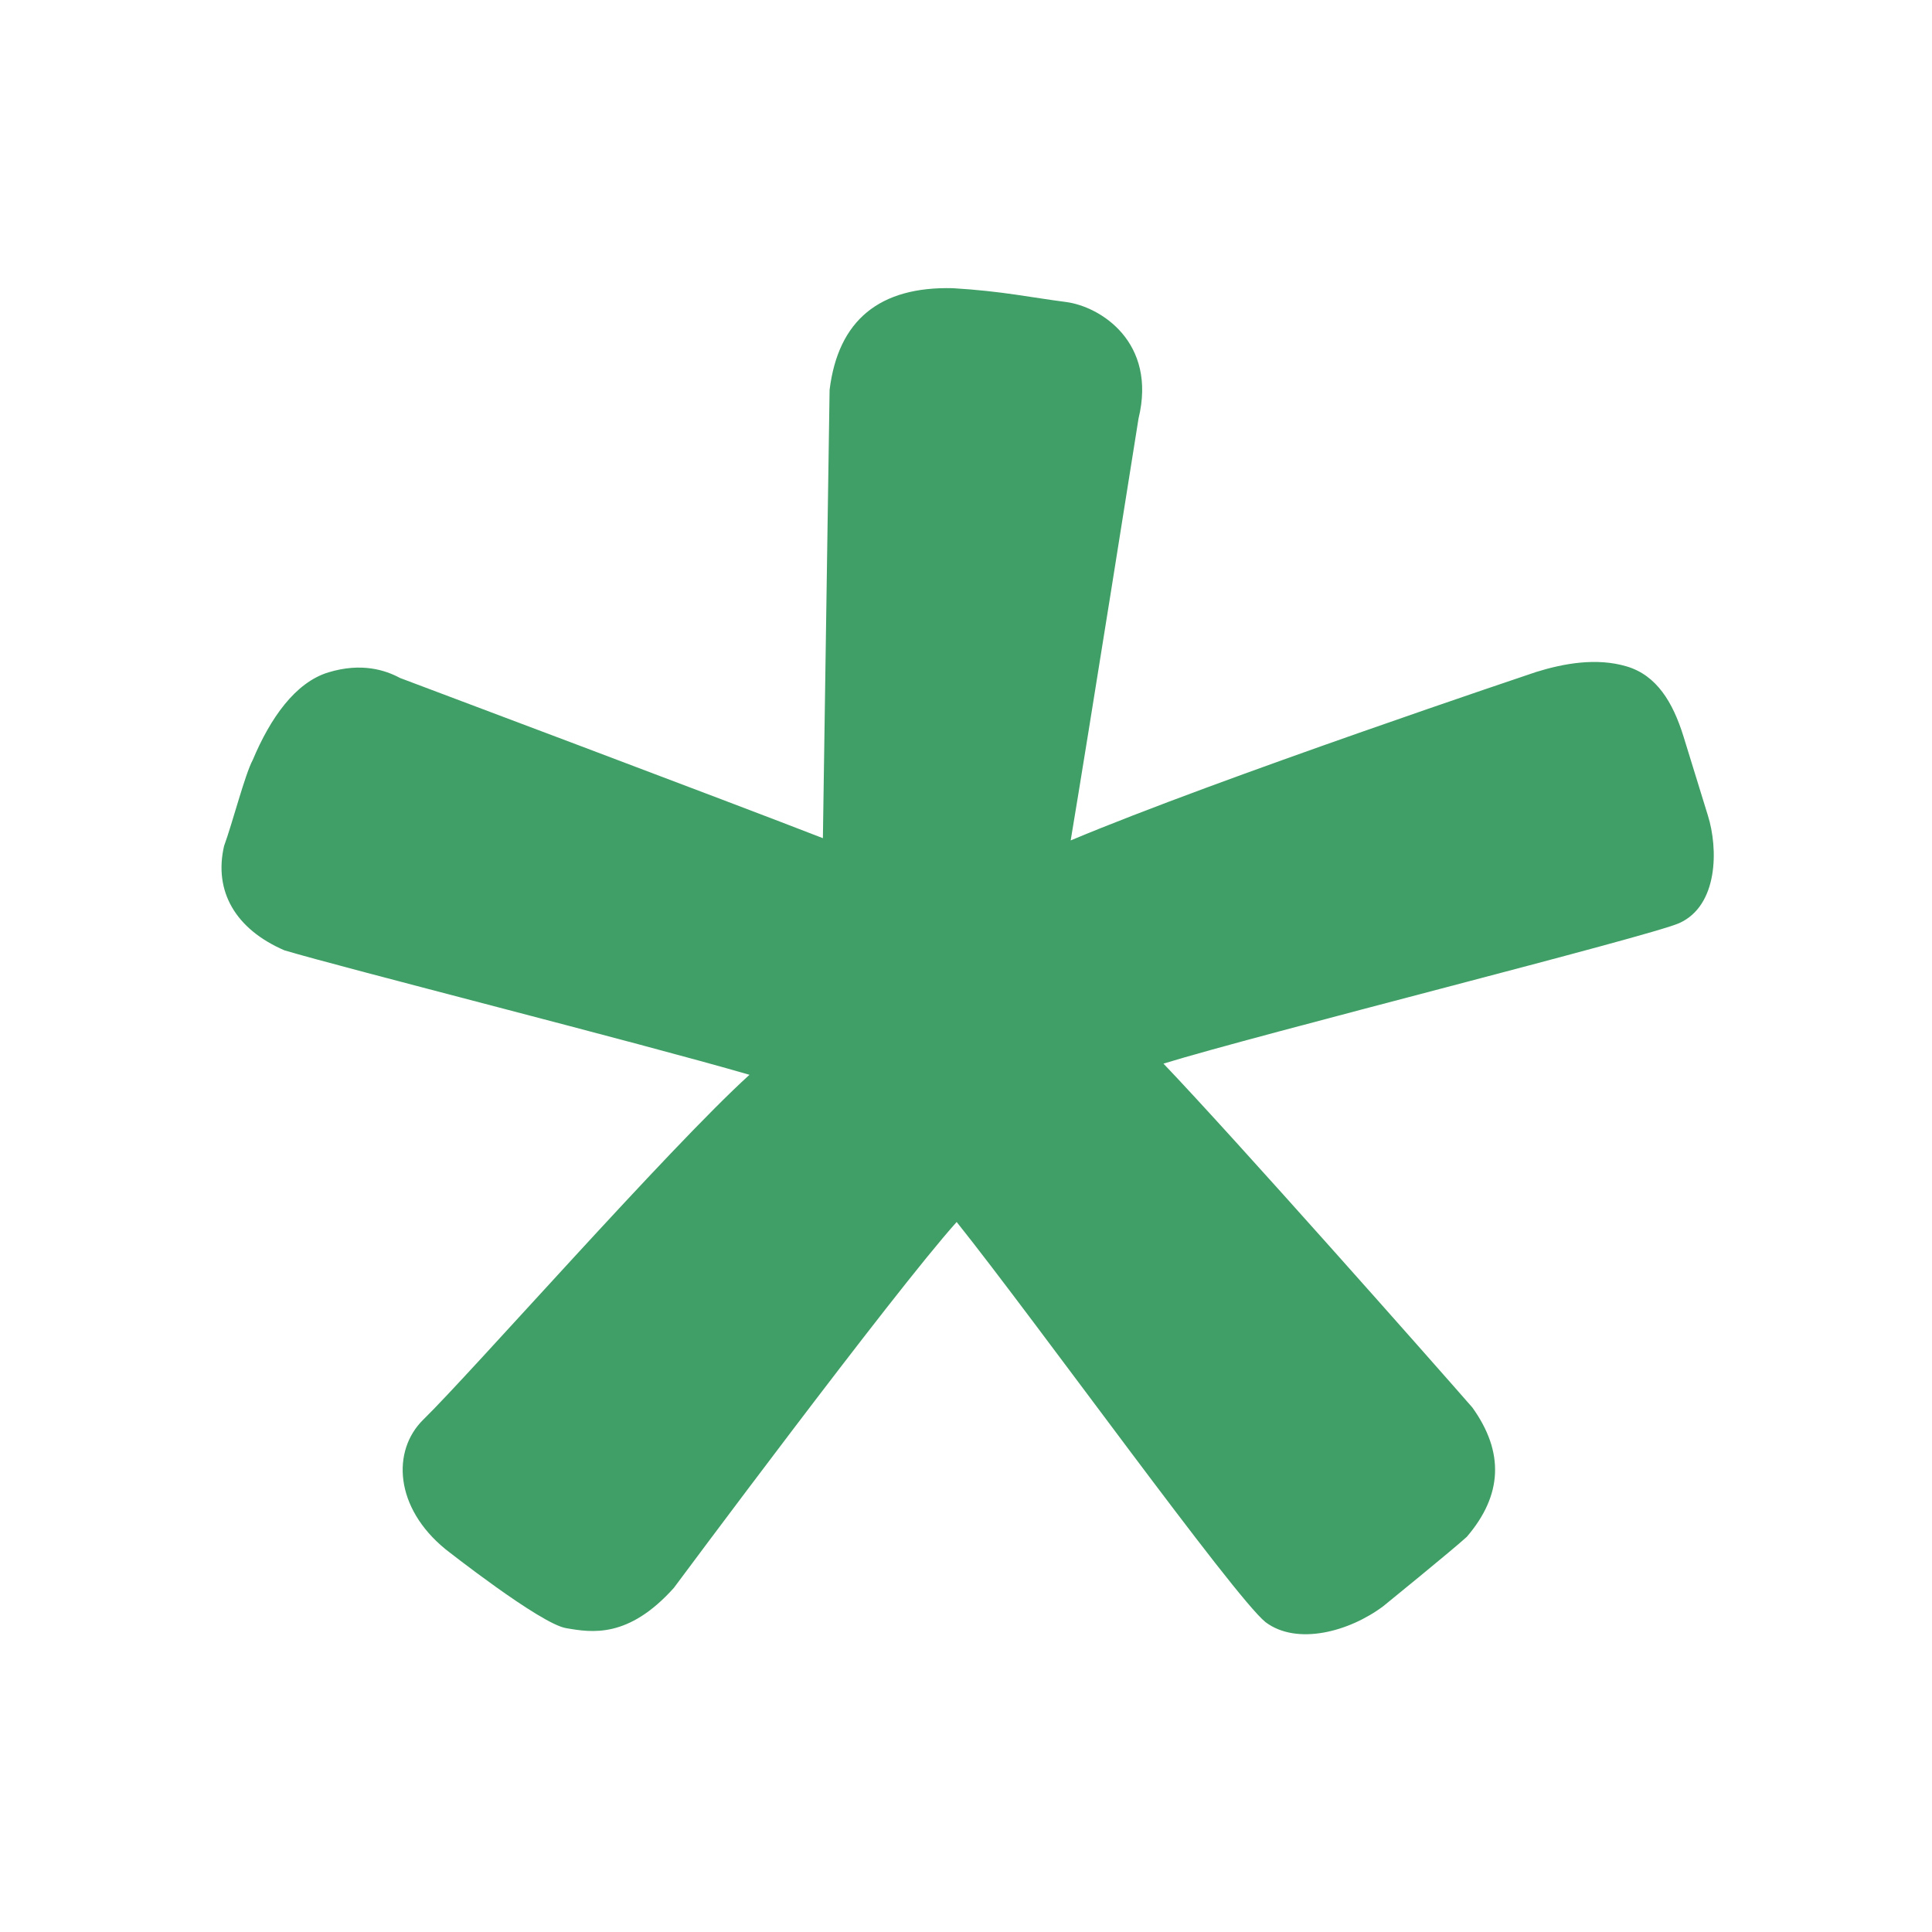
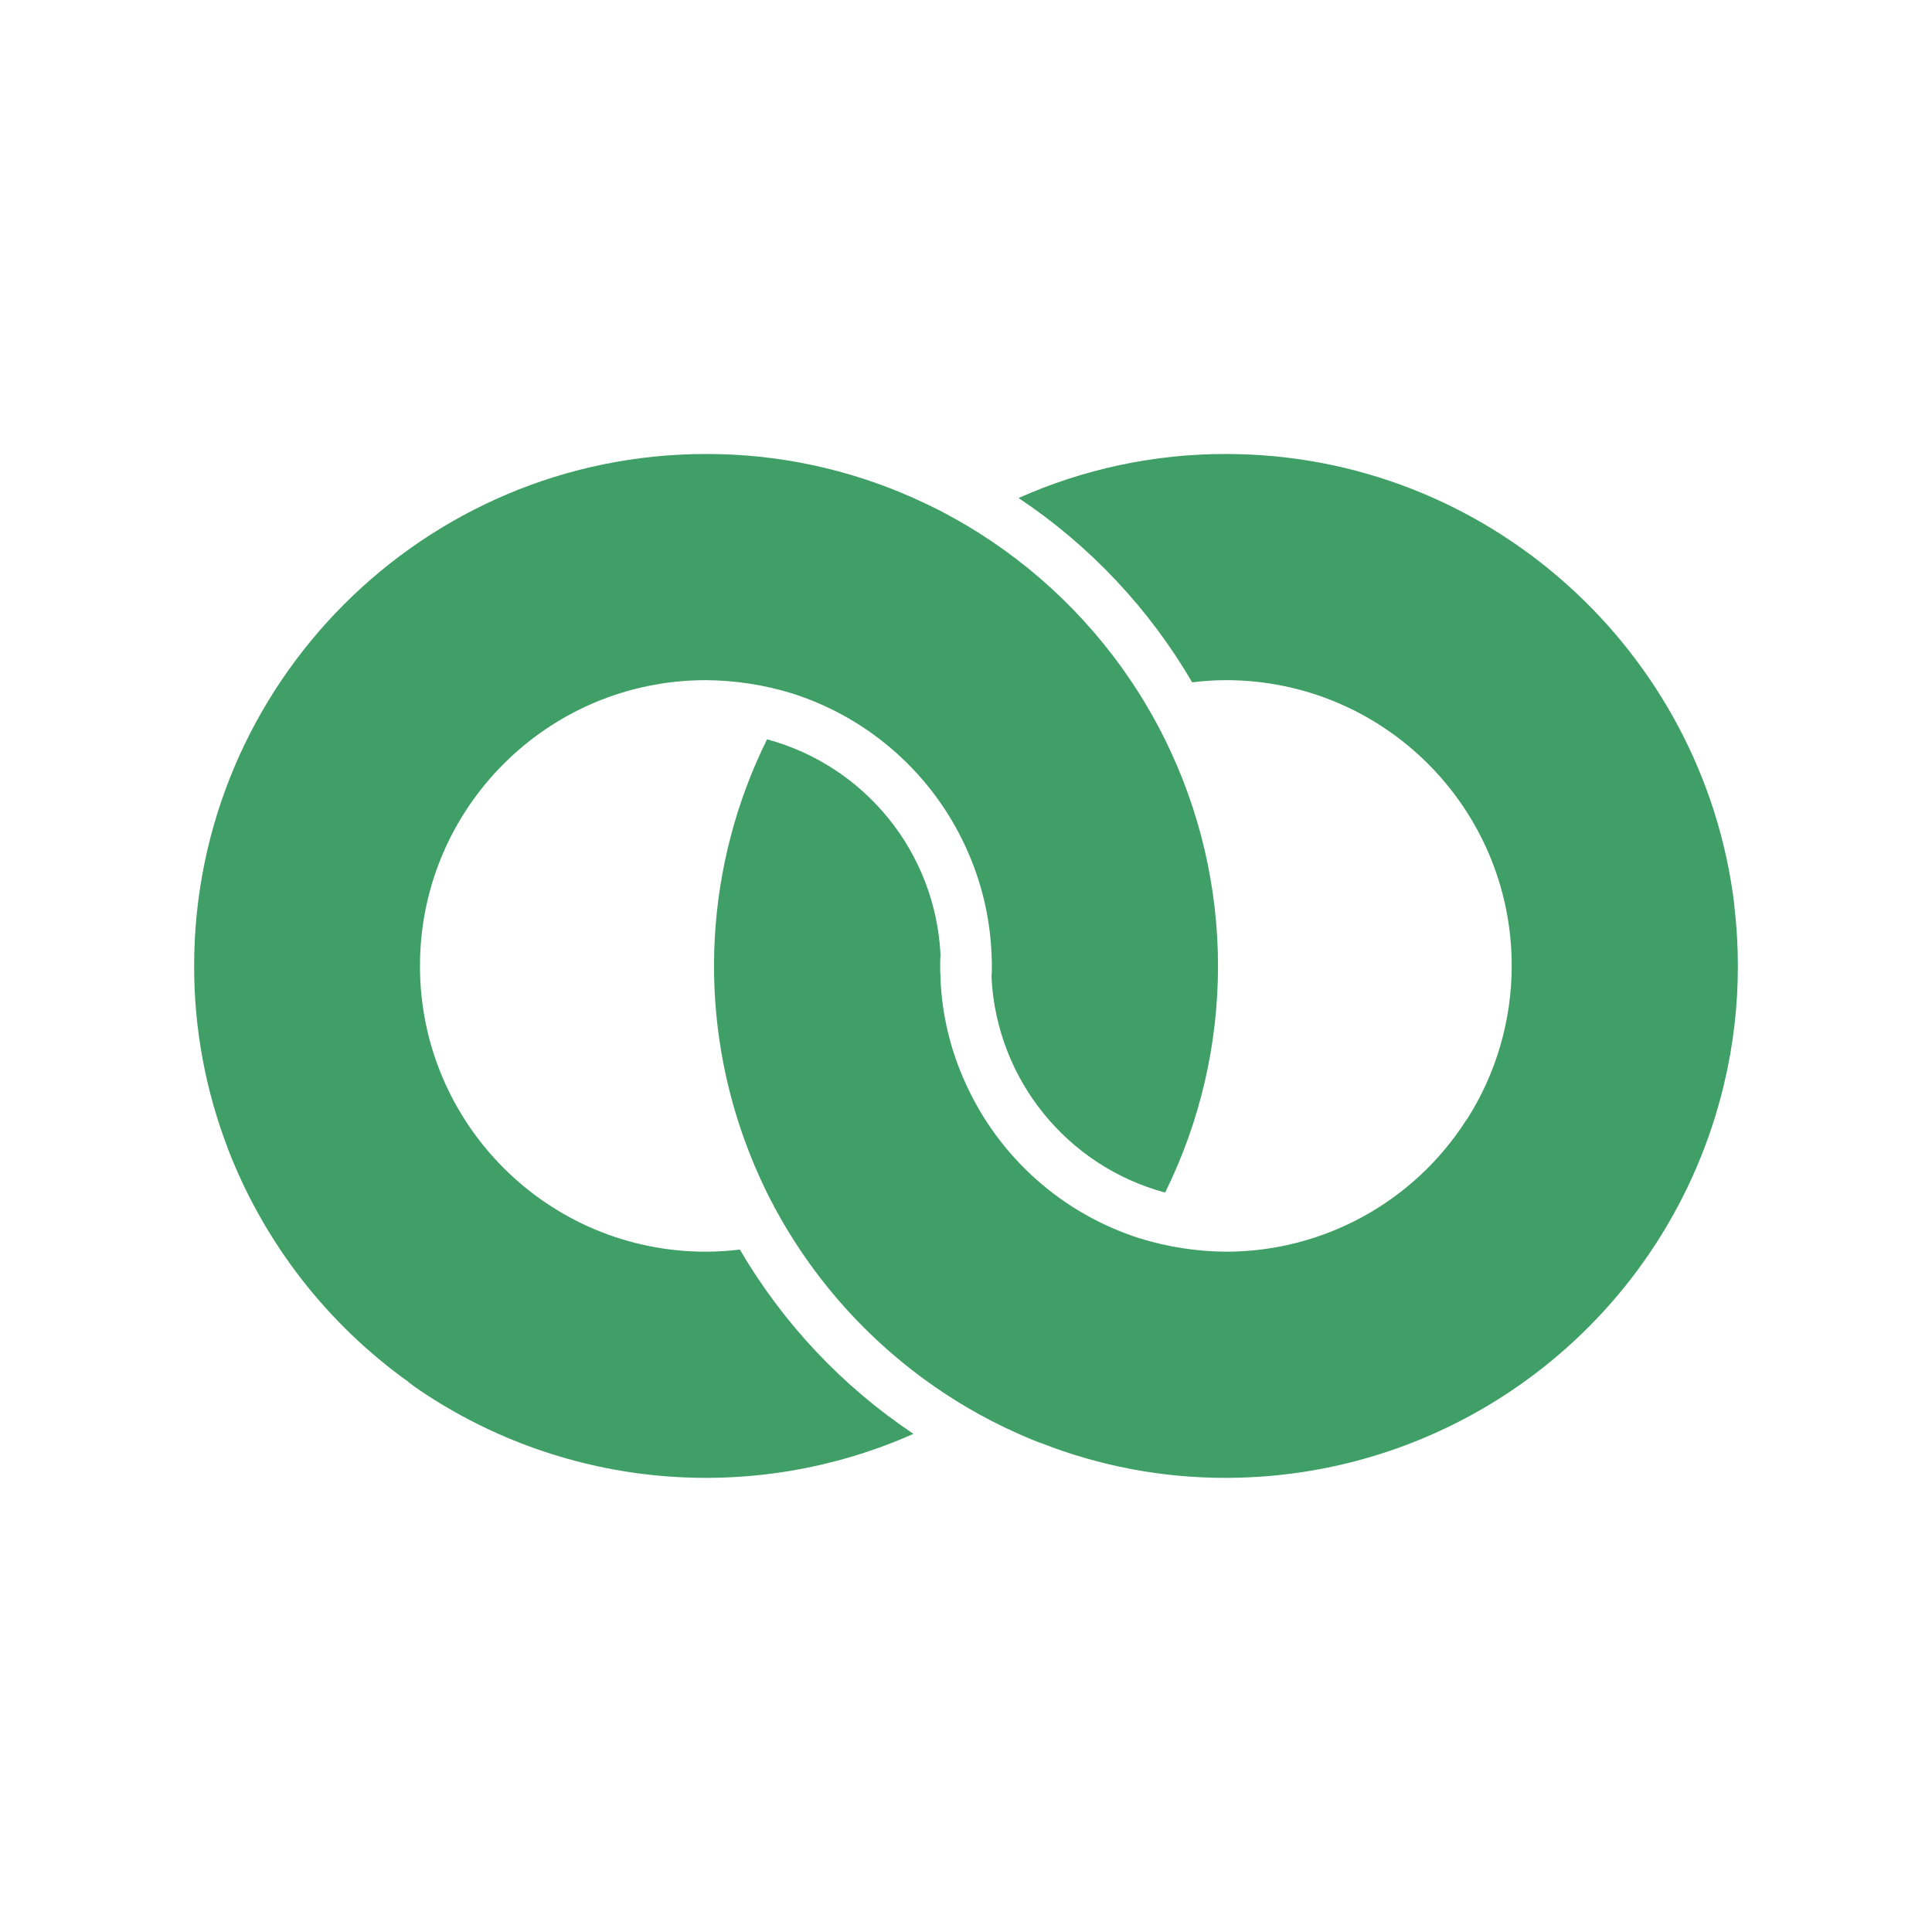
<svg xmlns="http://www.w3.org/2000/svg" width="500" zoomAndPan="magnify" viewBox="0 0 375 375" height="500" preserveAspectRatio="xMidYMid meet" version="1.0">
  <defs>
-     <clipPath id="fa6ba6c0d4">
-       <path d="M 42 55.574 L 333 55.574 L 333 318 L 42 318 Z M 42 55.574 " clip-rule="nonzero" />
+     <clipPath id="7c97e80a87">
+       <path d="M 138.492 88.125 L 337.324 88.125 L 337.324 286.852 L 138.492 286.852 Z M 138.492 88.125 " clip-rule="nonzero" />
+     </clipPath>
+     <clipPath id="e0a793dbed">
+       <path d="M 37.684 88.125 L 237 88.125 L 237 286.852 L 37.684 286.852 Z M 37.684 88.125 " clip-rule="nonzero" />
    </clipPath>
  </defs>
-   <g clip-path="url(#fa6ba6c0d4)">
-     <path fill="#409f66" d="M 185.688 237.188 C 173.465 250.785 130.793 308.211 130.793 308.211 C 121.969 318.047 114.879 316.891 109.891 316.023 C 104.898 315.227 86.453 300.688 86.453 300.688 C 76.617 292.66 75.969 281.594 82.188 275.52 C 91.375 266.551 129.777 222.867 145.473 208.617 C 124.066 202.398 66.855 187.934 55.211 184.461 C 45.664 180.336 41.469 172.961 43.492 164.207 C 45.156 159.652 47.543 150.32 49.062 147.5 C 52.461 139.402 57.309 132.457 63.746 130.504 C 70.18 128.551 74.809 130.07 77.633 131.59 C 77.633 131.59 143.23 156.254 159.723 162.691 L 161.023 75.68 C 162.688 62.156 170.715 55.574 184.965 55.938 C 194.582 56.516 200.082 57.742 206.879 58.613 C 213.605 59.48 224.598 66.422 220.984 81.25 C 220.984 81.25 211.145 143.305 207.82 163.125 C 236.605 151.047 298.156 130.434 298.156 130.434 C 303.508 128.77 309.871 127.609 315.73 129.348 C 321.59 131.082 324.699 136.363 326.723 142.801 L 331.496 158.277 C 333.523 164.715 333.523 175.781 325.93 179.18 C 320.07 181.785 244.129 200.805 225.828 206.449 C 239.715 220.984 278.48 264.816 285.789 273.203 C 292.008 281.883 291.645 290.203 284.703 298.301 C 282.027 300.762 268.5 311.754 268.5 311.754 C 261.848 316.746 251.723 319.422 245.645 314.863 C 239.57 310.02 200.949 256.281 185.688 237.188 Z M 185.688 237.188 " fill-opacity="1" fill-rule="nonzero" />
+   <g clip-path="url(#7c97e80a87)">
+     <path fill="#409f66" d="M 336.637 175.891 L 336.609 175.445 C 330.617 126.324 288.648 88.121 237.953 88.121 C 224.086 88.098 210.371 91.012 197.707 96.664 C 211.512 105.871 223.035 118.109 231.402 132.438 C 233.574 132.164 235.766 132.023 237.953 132.02 C 268.578 132.012 293.41 156.824 293.422 187.449 C 293.426 197.977 290.434 208.289 284.789 217.18 C 284.73 217.238 284.672 217.328 284.613 217.387 C 274.445 233.316 256.855 242.957 237.953 242.953 C 232.262 242.914 226.605 242.031 221.168 240.344 C 206.23 235.574 194.004 224.715 187.5 210.445 C 184.5 203.969 182.816 196.965 182.547 189.832 L 182.547 189.594 C 182.488 188.879 182.488 188.199 182.488 187.484 C 182.488 186.777 182.488 186.094 182.547 185.383 L 182.547 185.145 C 181.504 165.445 167.922 148.648 148.883 143.5 C 136.895 167.727 135.309 195.789 144.492 221.211 C 145.758 224.711 147.215 228.137 148.852 231.477 C 157.449 248.777 170.871 263.223 187.5 273.059 C 190.793 275.012 194.203 276.766 197.707 278.309 C 198.949 278.875 200.227 279.41 201.504 279.91 L 201.531 279.91 C 201.555 279.934 201.59 279.945 201.621 279.941 L 201.621 279.973 C 201.668 279.984 201.719 279.996 201.77 280 C 201.84 280.008 201.91 280.031 201.977 280.062 C 213.434 284.574 225.641 286.875 237.953 286.852 C 283.863 286.809 323.773 255.359 334.562 210.742 C 334.586 210.676 334.594 210.605 334.59 210.531 C 334.609 210.52 334.617 210.5 334.621 210.477 C 336.426 202.945 337.332 195.23 337.32 187.484 C 337.32 183.613 337.094 179.738 336.637 175.891 " fill-opacity="1" fill-rule="nonzero" />
+   </g>
+   <g clip-path="url(#e0a793dbed)">
+     <path fill="#409f66" d="M 143.605 242.539 C 141.43 242.812 139.242 242.949 137.047 242.953 C 106.414 242.992 81.551 218.188 81.516 187.551 C 81.48 156.918 106.285 132.059 136.918 132.02 C 136.961 132.02 137.004 132.02 137.047 132.02 C 142.754 132.059 148.418 132.938 153.867 134.629 C 168.793 139.414 181.004 150.27 187.5 164.527 C 190.477 171.012 192.156 178.016 192.457 185.145 C 192.473 185.223 192.473 185.301 192.457 185.383 C 192.516 186.094 192.516 186.777 192.516 187.484 C 192.516 188.199 192.516 188.879 192.457 189.594 C 192.473 189.672 192.473 189.75 192.457 189.832 C 193.5 209.539 207.098 226.34 226.148 231.477 C 239.848 203.754 239.836 171.238 226.121 143.527 C 225.379 142.016 224.578 140.504 223.746 139.02 L 222.648 137.121 C 222.176 136.289 221.645 135.461 221.137 134.629 C 212.68 121.211 201.152 109.996 187.5 101.914 C 186.078 101.082 184.656 100.285 183.199 99.512 C 183.18 99.512 183.156 99.5 183.141 99.48 C 183.113 99.48 183.082 99.453 183.023 99.426 C 182.957 99.395 182.895 99.355 182.844 99.305 C 181.004 98.383 179.168 97.496 177.301 96.664 C 164.637 91.004 150.918 88.09 137.047 88.121 C 82.266 88.121 37.684 132.703 37.684 187.484 C 37.664 199.555 39.863 211.516 44.18 222.785 C 44.207 222.84 44.227 222.902 44.238 222.961 L 44.238 222.992 C 44.27 223.051 44.27 223.109 44.297 223.141 C 51.344 241.316 63.562 257.035 79.445 268.344 C 79.32 268.289 79.199 268.215 79.09 268.137 C 79.891 268.73 80.691 269.324 81.523 269.887 C 109.863 289.004 146.051 292.184 177.297 278.309 C 163.5 269.094 151.98 256.863 143.605 242.539 " fill-opacity="1" fill-rule="nonzero" />
  </g>
</svg>
